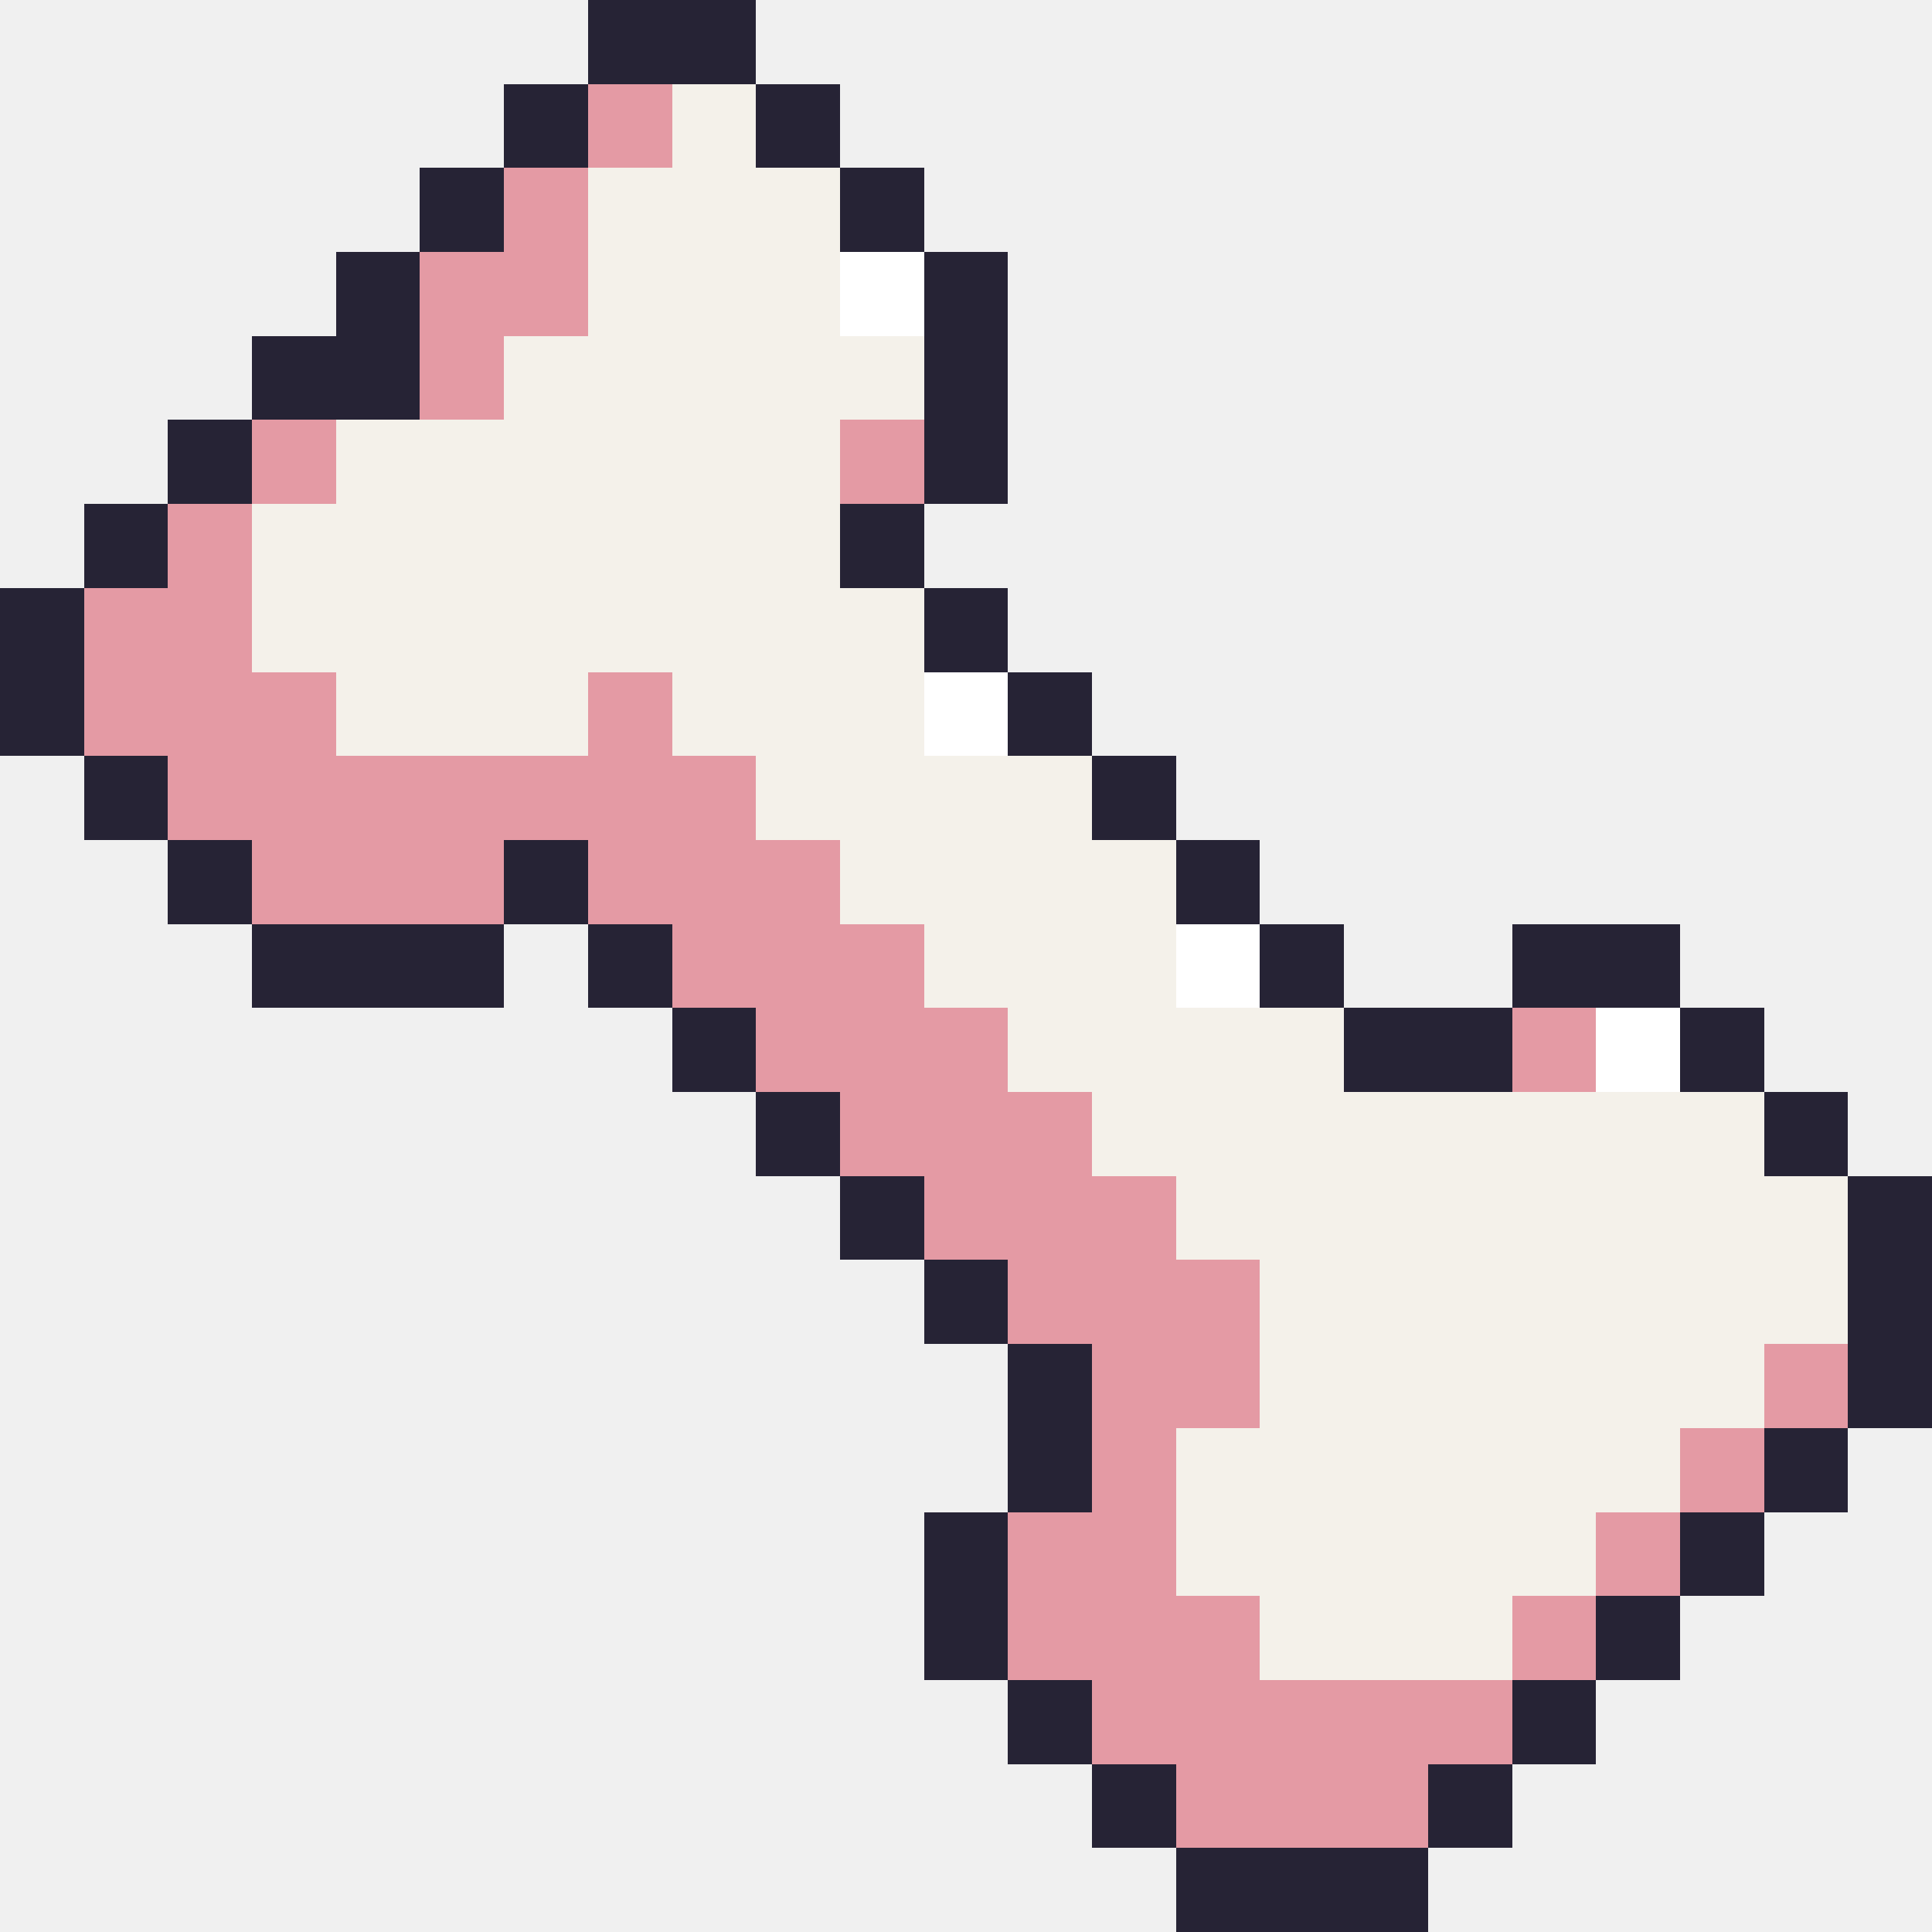
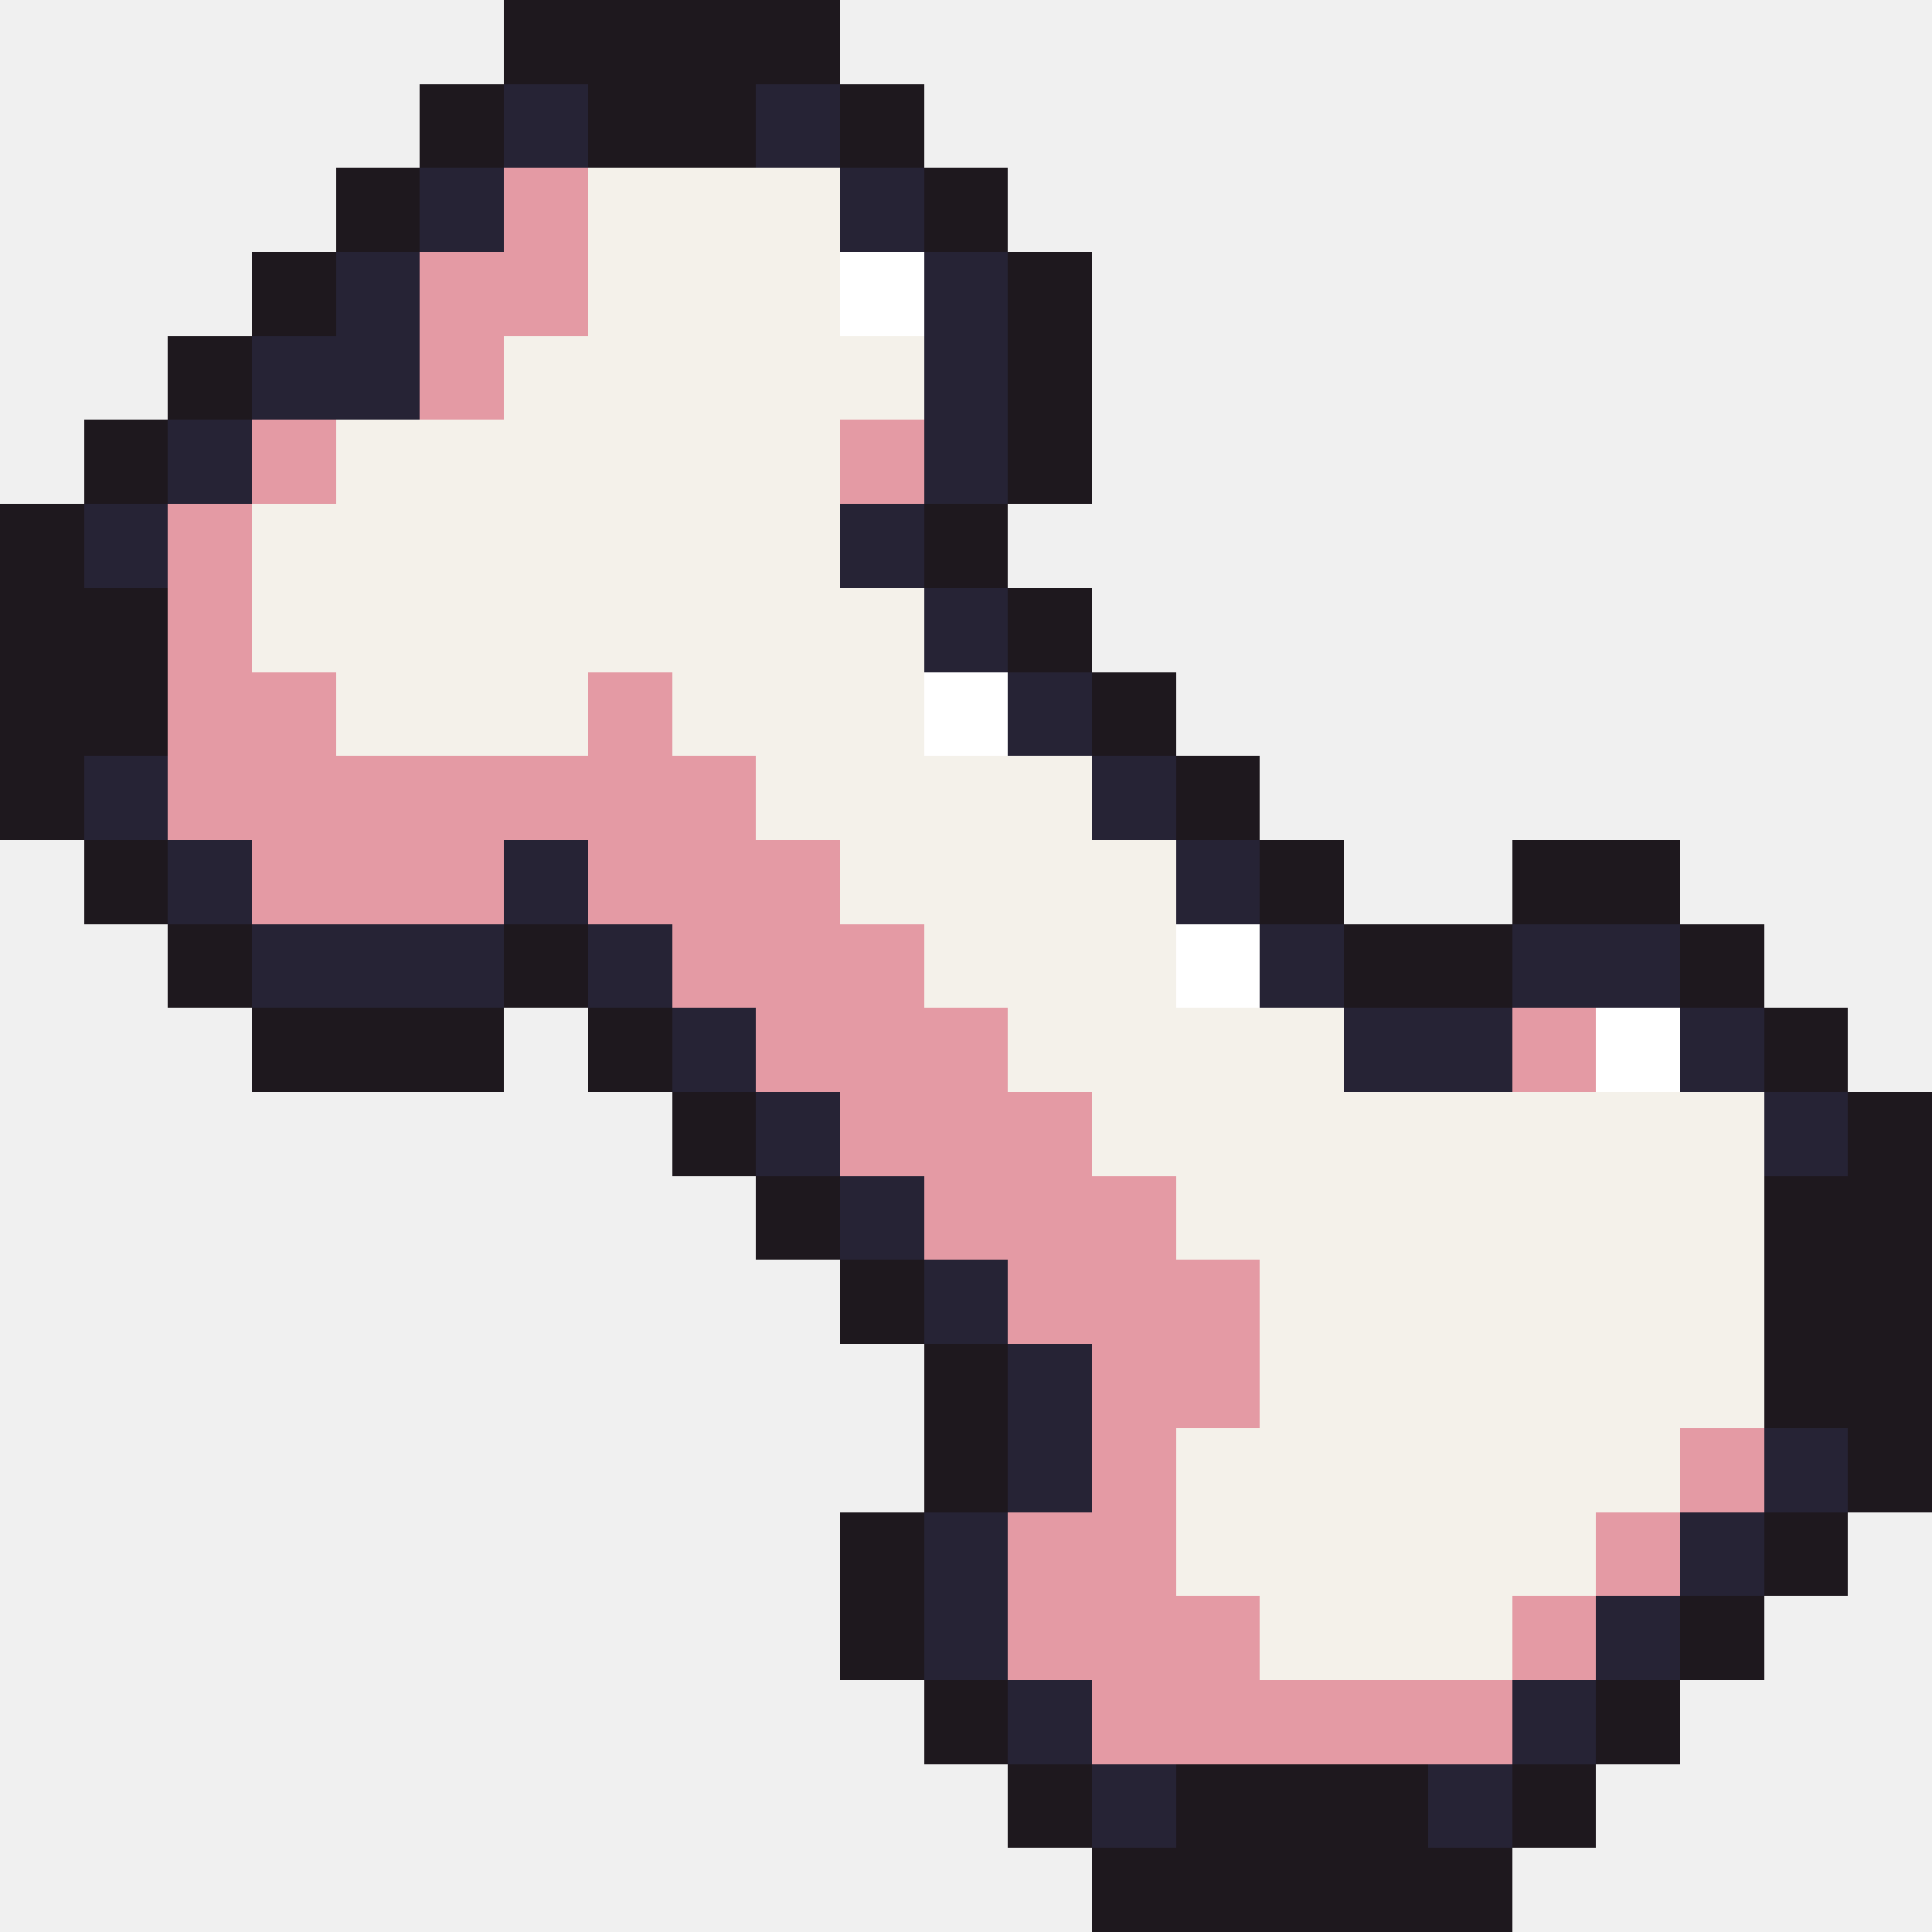
<svg xmlns="http://www.w3.org/2000/svg" width="23" height="23" viewBox="0 0 23 23" shape-rendering="crispEdges">
-   <rect x="7" y="0" width="2" height="1" fill="#262335" />
+   <rect x="6" y="0" width="4" height="1" fill="#1e181e" />
+   <rect x="5" y="1" width="1" height="1" fill="#1e181e" />
  <rect x="6" y="1" width="1" height="1" fill="#262335" />
-   <rect x="7" y="1" width="1" height="1" fill="#e49aa4" />
-   <rect x="8" y="1" width="1" height="1" fill="#f4f1ea" />
+   <rect x="7" y="1" width="2" height="1" fill="#1e181e" />
  <rect x="9" y="1" width="1" height="1" fill="#262335" />
+   <rect x="10" y="1" width="1" height="1" fill="#1e181e" />
+   <rect x="4" y="2" width="1" height="1" fill="#1e181e" />
  <rect x="5" y="2" width="1" height="1" fill="#262335" />
  <rect x="6" y="2" width="1" height="1" fill="#e49aa4" />
  <rect x="7" y="2" width="3" height="1" fill="#f4f1ea" />
  <rect x="10" y="2" width="1" height="1" fill="#262335" />
+   <rect x="11" y="2" width="1" height="1" fill="#1e181e" />
+   <rect x="3" y="3" width="1" height="1" fill="#1e181e" />
  <rect x="4" y="3" width="1" height="1" fill="#262335" />
  <rect x="5" y="3" width="2" height="1" fill="#e49aa4" />
  <rect x="7" y="3" width="3" height="1" fill="#f4f1ea" />
  <rect x="10" y="3" width="1" height="1" fill="#ffffff" />
  <rect x="11" y="3" width="1" height="1" fill="#262335" />
+   <rect x="12" y="3" width="1" height="1" fill="#1e181e" />
+   <rect x="2" y="4" width="1" height="1" fill="#1e181e" />
  <rect x="3" y="4" width="2" height="1" fill="#262335" />
  <rect x="5" y="4" width="1" height="1" fill="#e49aa4" />
  <rect x="6" y="4" width="5" height="1" fill="#f4f1ea" />
  <rect x="11" y="4" width="1" height="1" fill="#262335" />
+   <rect x="12" y="4" width="1" height="1" fill="#1e181e" />
+   <rect x="1" y="5" width="1" height="1" fill="#1e181e" />
  <rect x="2" y="5" width="1" height="1" fill="#262335" />
  <rect x="3" y="5" width="1" height="1" fill="#e49aa4" />
  <rect x="4" y="5" width="6" height="1" fill="#f4f1ea" />
  <rect x="10" y="5" width="1" height="1" fill="#e49aa4" />
  <rect x="11" y="5" width="1" height="1" fill="#262335" />
+   <rect x="12" y="5" width="1" height="1" fill="#1e181e" />
+   <rect x="0" y="6" width="1" height="1" fill="#1e181e" />
  <rect x="1" y="6" width="1" height="1" fill="#262335" />
  <rect x="2" y="6" width="1" height="1" fill="#e49aa4" />
  <rect x="3" y="6" width="7" height="1" fill="#f4f1ea" />
  <rect x="10" y="6" width="1" height="1" fill="#262335" />
-   <rect x="0" y="7" width="1" height="1" fill="#262335" />
-   <rect x="1" y="7" width="2" height="1" fill="#e49aa4" />
+   <rect x="11" y="6" width="1" height="1" fill="#1e181e" />
+   <rect x="0" y="7" width="2" height="1" fill="#1e181e" />
+   <rect x="2" y="7" width="1" height="1" fill="#e49aa4" />
  <rect x="3" y="7" width="8" height="1" fill="#f4f1ea" />
  <rect x="11" y="7" width="1" height="1" fill="#262335" />
-   <rect x="0" y="8" width="1" height="1" fill="#262335" />
-   <rect x="1" y="8" width="3" height="1" fill="#e49aa4" />
+   <rect x="12" y="7" width="1" height="1" fill="#1e181e" />
+   <rect x="0" y="8" width="2" height="1" fill="#1e181e" />
+   <rect x="2" y="8" width="2" height="1" fill="#e49aa4" />
  <rect x="4" y="8" width="3" height="1" fill="#f4f1ea" />
  <rect x="7" y="8" width="1" height="1" fill="#e49aa4" />
  <rect x="8" y="8" width="3" height="1" fill="#f4f1ea" />
  <rect x="11" y="8" width="1" height="1" fill="#ffffff" />
  <rect x="12" y="8" width="1" height="1" fill="#262335" />
+   <rect x="13" y="8" width="1" height="1" fill="#1e181e" />
+   <rect x="0" y="9" width="1" height="1" fill="#1e181e" />
  <rect x="1" y="9" width="1" height="1" fill="#262335" />
  <rect x="2" y="9" width="7" height="1" fill="#e49aa4" />
  <rect x="9" y="9" width="4" height="1" fill="#f4f1ea" />
  <rect x="13" y="9" width="1" height="1" fill="#262335" />
+   <rect x="14" y="9" width="1" height="1" fill="#1e181e" />
+   <rect x="1" y="10" width="1" height="1" fill="#1e181e" />
  <rect x="2" y="10" width="1" height="1" fill="#262335" />
  <rect x="3" y="10" width="3" height="1" fill="#e49aa4" />
  <rect x="6" y="10" width="1" height="1" fill="#262335" />
  <rect x="7" y="10" width="3" height="1" fill="#e49aa4" />
  <rect x="10" y="10" width="4" height="1" fill="#f4f1ea" />
  <rect x="14" y="10" width="1" height="1" fill="#262335" />
+   <rect x="15" y="10" width="1" height="1" fill="#1e181e" />
+   <rect x="18" y="10" width="2" height="1" fill="#1e181e" />
+   <rect x="2" y="11" width="1" height="1" fill="#1e181e" />
  <rect x="3" y="11" width="3" height="1" fill="#262335" />
+   <rect x="6" y="11" width="1" height="1" fill="#1e181e" />
  <rect x="7" y="11" width="1" height="1" fill="#262335" />
  <rect x="8" y="11" width="3" height="1" fill="#e49aa4" />
  <rect x="11" y="11" width="3" height="1" fill="#f4f1ea" />
  <rect x="14" y="11" width="1" height="1" fill="#ffffff" />
  <rect x="15" y="11" width="1" height="1" fill="#262335" />
+   <rect x="16" y="11" width="2" height="1" fill="#1e181e" />
  <rect x="18" y="11" width="2" height="1" fill="#262335" />
+   <rect x="20" y="11" width="1" height="1" fill="#1e181e" />
+   <rect x="3" y="12" width="3" height="1" fill="#1e181e" />
+   <rect x="7" y="12" width="1" height="1" fill="#1e181e" />
  <rect x="8" y="12" width="1" height="1" fill="#262335" />
  <rect x="9" y="12" width="3" height="1" fill="#e49aa4" />
  <rect x="12" y="12" width="4" height="1" fill="#f4f1ea" />
  <rect x="16" y="12" width="2" height="1" fill="#262335" />
  <rect x="18" y="12" width="1" height="1" fill="#e49aa4" />
  <rect x="19" y="12" width="1" height="1" fill="#ffffff" />
  <rect x="20" y="12" width="1" height="1" fill="#262335" />
+   <rect x="21" y="12" width="1" height="1" fill="#1e181e" />
+   <rect x="8" y="13" width="1" height="1" fill="#1e181e" />
  <rect x="9" y="13" width="1" height="1" fill="#262335" />
  <rect x="10" y="13" width="3" height="1" fill="#e49aa4" />
  <rect x="13" y="13" width="8" height="1" fill="#f4f1ea" />
  <rect x="21" y="13" width="1" height="1" fill="#262335" />
+   <rect x="22" y="13" width="1" height="1" fill="#1e181e" />
+   <rect x="9" y="14" width="1" height="1" fill="#1e181e" />
  <rect x="10" y="14" width="1" height="1" fill="#262335" />
  <rect x="11" y="14" width="3" height="1" fill="#e49aa4" />
-   <rect x="14" y="14" width="8" height="1" fill="#f4f1ea" />
-   <rect x="22" y="14" width="1" height="1" fill="#262335" />
+   <rect x="14" y="14" width="7" height="1" fill="#f4f1ea" />
+   <rect x="21" y="14" width="2" height="1" fill="#1e181e" />
+   <rect x="10" y="15" width="1" height="1" fill="#1e181e" />
  <rect x="11" y="15" width="1" height="1" fill="#262335" />
  <rect x="12" y="15" width="3" height="1" fill="#e49aa4" />
-   <rect x="15" y="15" width="7" height="1" fill="#f4f1ea" />
-   <rect x="22" y="15" width="1" height="1" fill="#262335" />
+   <rect x="15" y="15" width="6" height="1" fill="#f4f1ea" />
+   <rect x="21" y="15" width="2" height="1" fill="#1e181e" />
+   <rect x="11" y="16" width="1" height="1" fill="#1e181e" />
  <rect x="12" y="16" width="1" height="1" fill="#262335" />
  <rect x="13" y="16" width="2" height="1" fill="#e49aa4" />
  <rect x="15" y="16" width="6" height="1" fill="#f4f1ea" />
-   <rect x="21" y="16" width="1" height="1" fill="#e49aa4" />
-   <rect x="22" y="16" width="1" height="1" fill="#262335" />
+   <rect x="21" y="16" width="2" height="1" fill="#1e181e" />
+   <rect x="11" y="17" width="1" height="1" fill="#1e181e" />
  <rect x="12" y="17" width="1" height="1" fill="#262335" />
  <rect x="13" y="17" width="1" height="1" fill="#e49aa4" />
  <rect x="14" y="17" width="6" height="1" fill="#f4f1ea" />
  <rect x="20" y="17" width="1" height="1" fill="#e49aa4" />
  <rect x="21" y="17" width="1" height="1" fill="#262335" />
+   <rect x="22" y="17" width="1" height="1" fill="#1e181e" />
+   <rect x="10" y="18" width="1" height="1" fill="#1e181e" />
  <rect x="11" y="18" width="1" height="1" fill="#262335" />
  <rect x="12" y="18" width="2" height="1" fill="#e49aa4" />
  <rect x="14" y="18" width="5" height="1" fill="#f4f1ea" />
  <rect x="19" y="18" width="1" height="1" fill="#e49aa4" />
  <rect x="20" y="18" width="1" height="1" fill="#262335" />
+   <rect x="21" y="18" width="1" height="1" fill="#1e181e" />
+   <rect x="10" y="19" width="1" height="1" fill="#1e181e" />
  <rect x="11" y="19" width="1" height="1" fill="#262335" />
  <rect x="12" y="19" width="3" height="1" fill="#e49aa4" />
  <rect x="15" y="19" width="3" height="1" fill="#f4f1ea" />
  <rect x="18" y="19" width="1" height="1" fill="#e49aa4" />
  <rect x="19" y="19" width="1" height="1" fill="#262335" />
+   <rect x="20" y="19" width="1" height="1" fill="#1e181e" />
+   <rect x="11" y="20" width="1" height="1" fill="#1e181e" />
  <rect x="12" y="20" width="1" height="1" fill="#262335" />
  <rect x="13" y="20" width="5" height="1" fill="#e49aa4" />
  <rect x="18" y="20" width="1" height="1" fill="#262335" />
+   <rect x="19" y="20" width="1" height="1" fill="#1e181e" />
+   <rect x="12" y="21" width="1" height="1" fill="#1e181e" />
  <rect x="13" y="21" width="1" height="1" fill="#262335" />
-   <rect x="14" y="21" width="3" height="1" fill="#e49aa4" />
+   <rect x="14" y="21" width="3" height="1" fill="#1e181e" />
  <rect x="17" y="21" width="1" height="1" fill="#262335" />
-   <rect x="14" y="22" width="3" height="1" fill="#262335" />
+   <rect x="18" y="21" width="1" height="1" fill="#1e181e" />
+   <rect x="13" y="22" width="5" height="1" fill="#1e181e" />
</svg>
